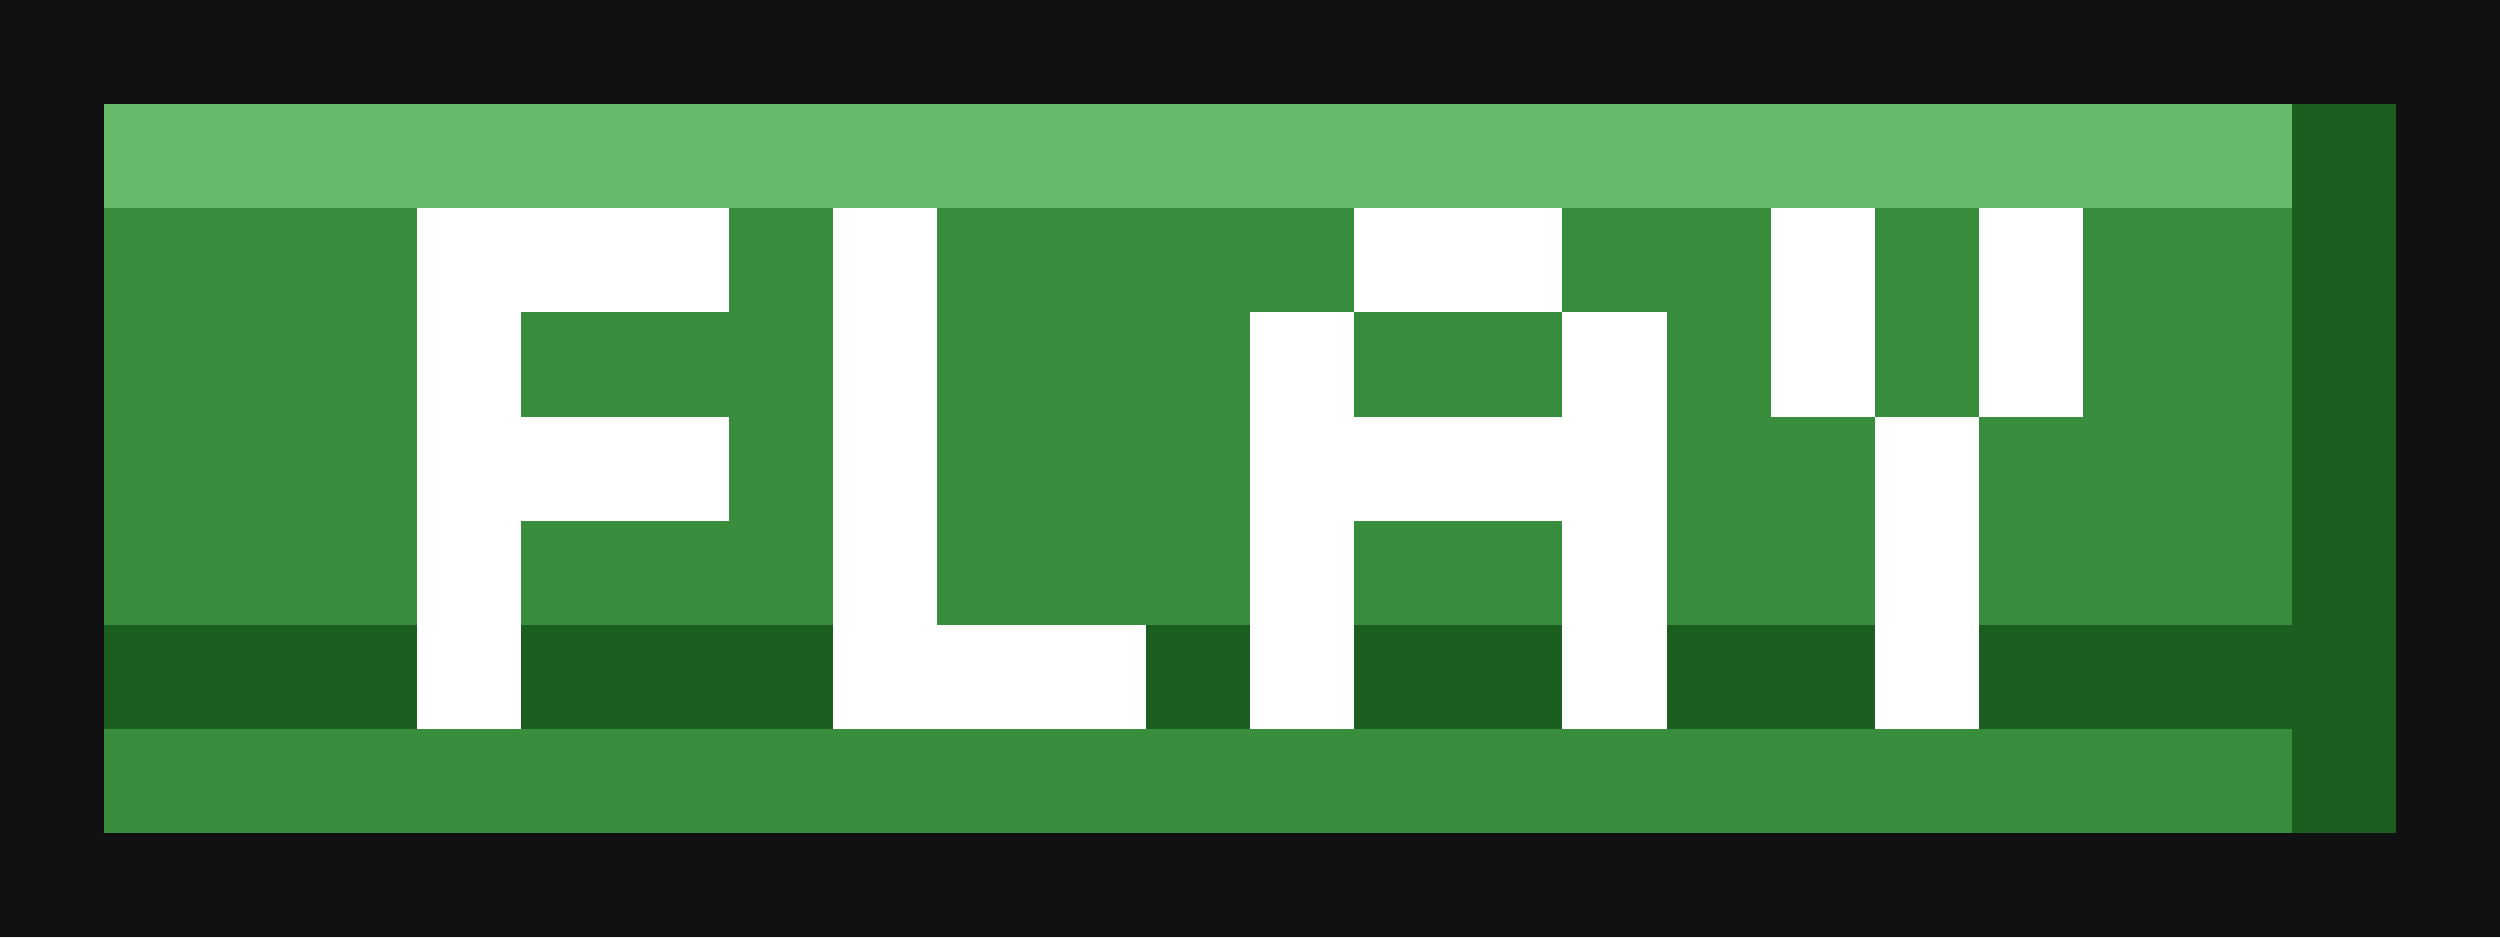
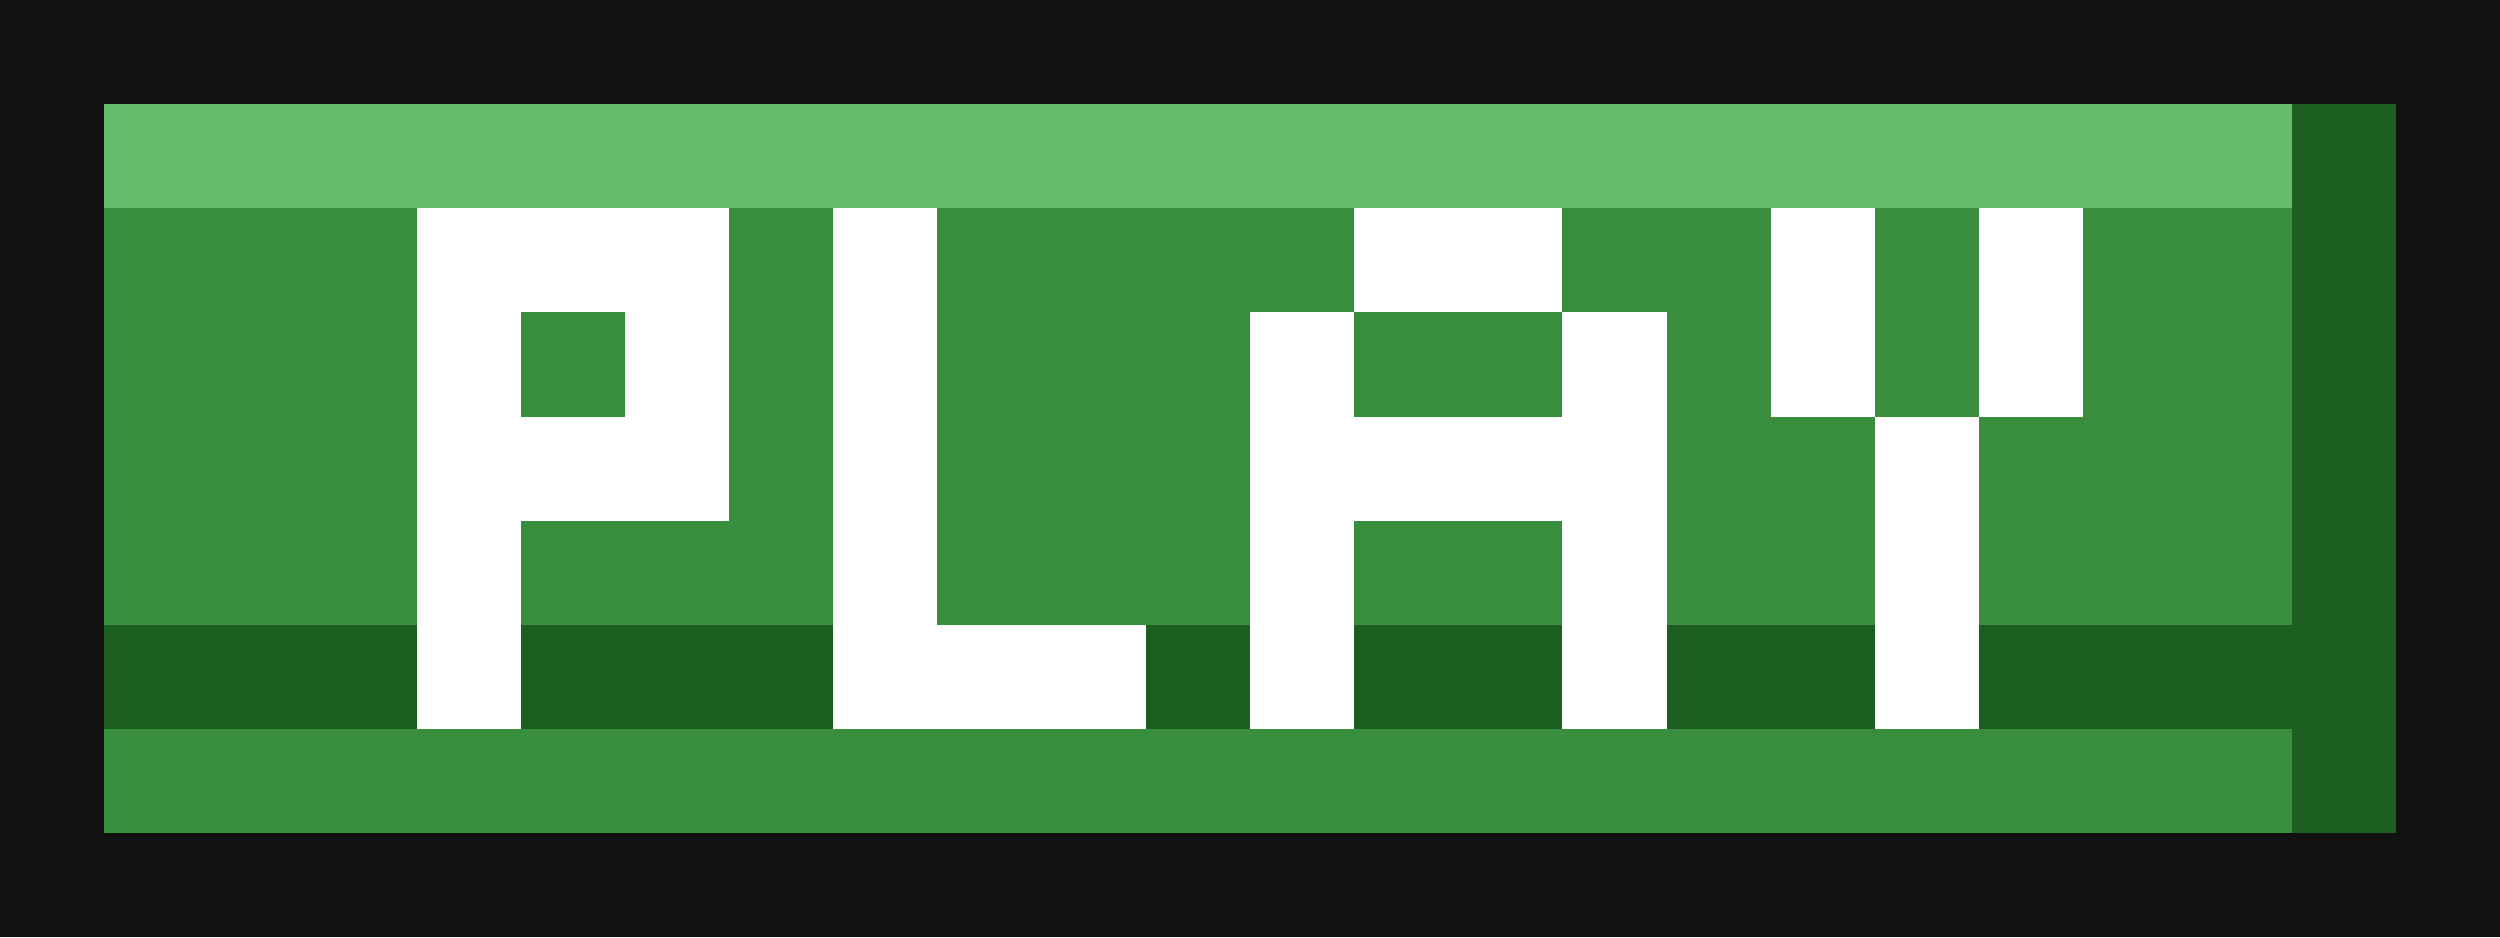
<svg xmlns="http://www.w3.org/2000/svg" viewBox="0 0 24 9" shape-rendering="crispEdges">
  <rect x="0" y="0" width="24" height="9" fill="#111" />
  <rect x="1" y="1" width="22" height="7" fill="#388e3c" />
  <rect x="1" y="1" width="22" height="1" fill="#66bb6a" />
  <rect x="1" y="6" width="22" height="1" fill="#1b5e20" />
  <rect x="22" y="1" width="1" height="7" fill="#1b5e20" />
  <g fill="#fff">
    <rect x="4" y="2" width="1" height="5" />
    <rect x="5" y="2" width="2" height="1" />
    <rect x="5" y="4" width="2" height="1" />
+     <rect x="6" y="3" width="1" height="1" />
    <rect x="8" y="2" width="1" height="4" />
    <rect x="8" y="6" width="3" height="1" />
    <rect x="13" y="2" width="2" height="1" />
    <rect x="12" y="3" width="1" height="4" />
    <rect x="15" y="3" width="1" height="4" />
    <rect x="13" y="4" width="2" height="1" />
    <rect x="17" y="2" width="1" height="2" />
    <rect x="19" y="2" width="1" height="2" />
    <rect x="18" y="4" width="1" height="3" />
  </g>
</svg>
